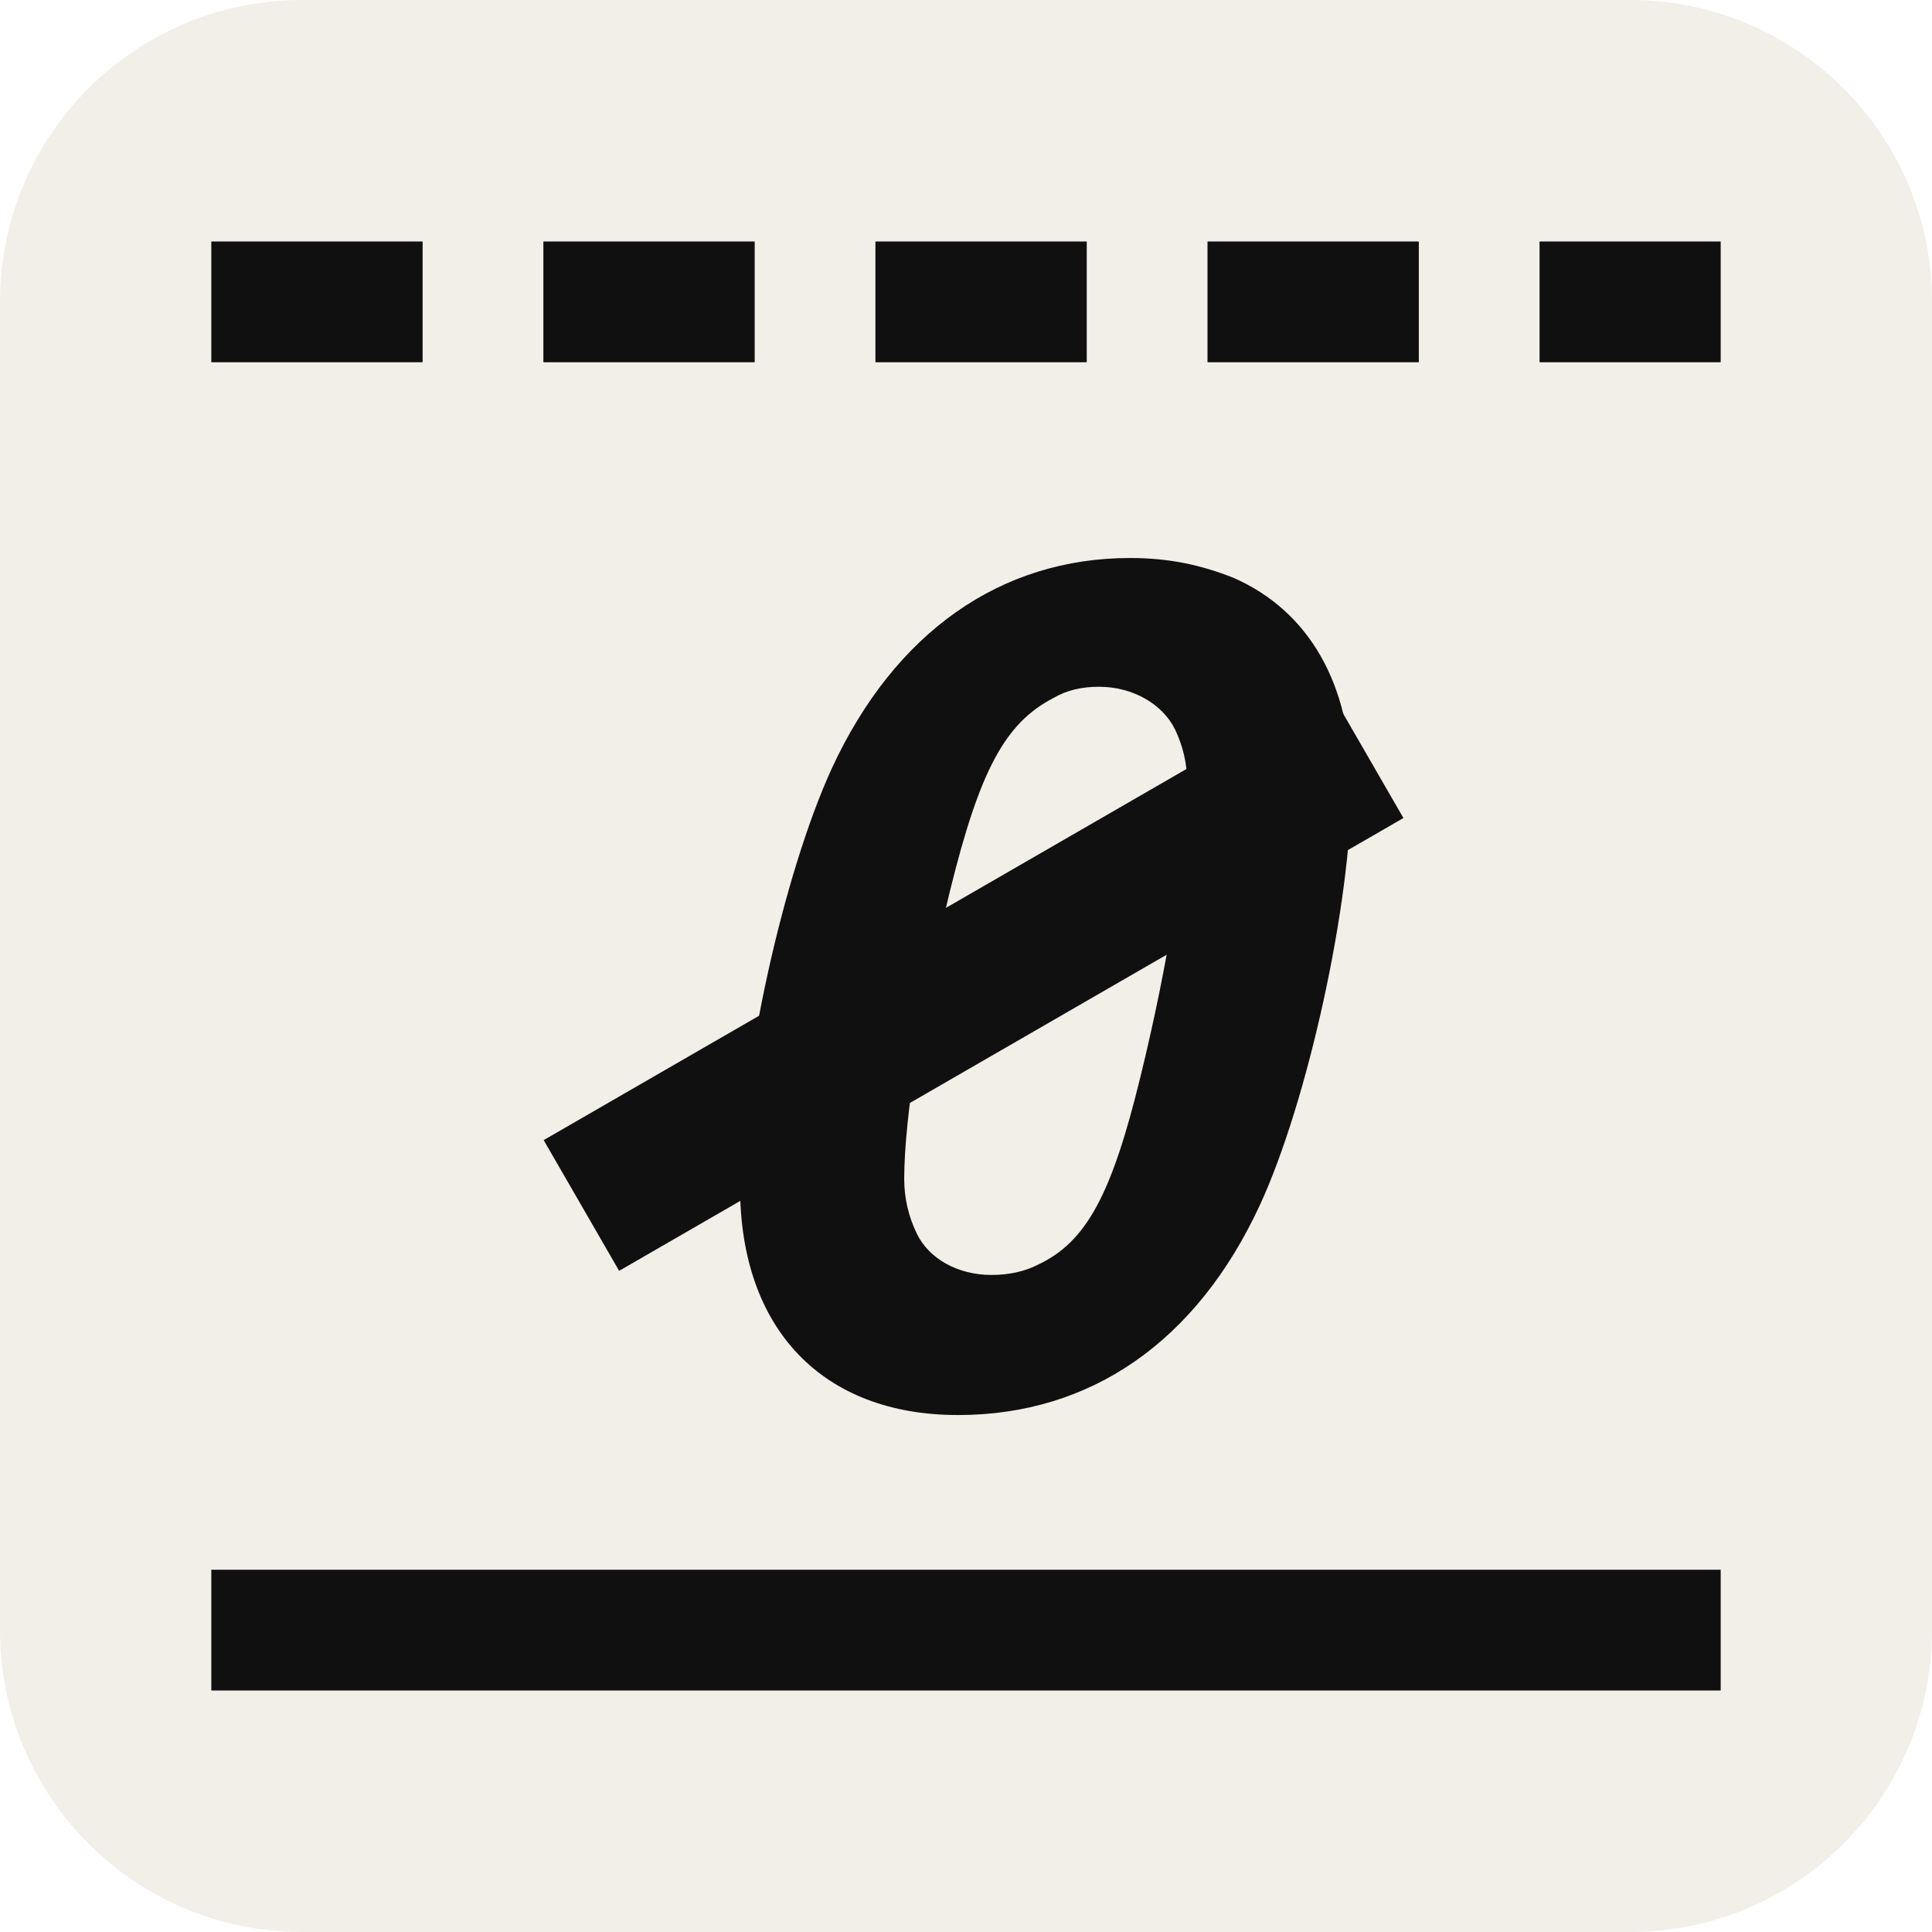
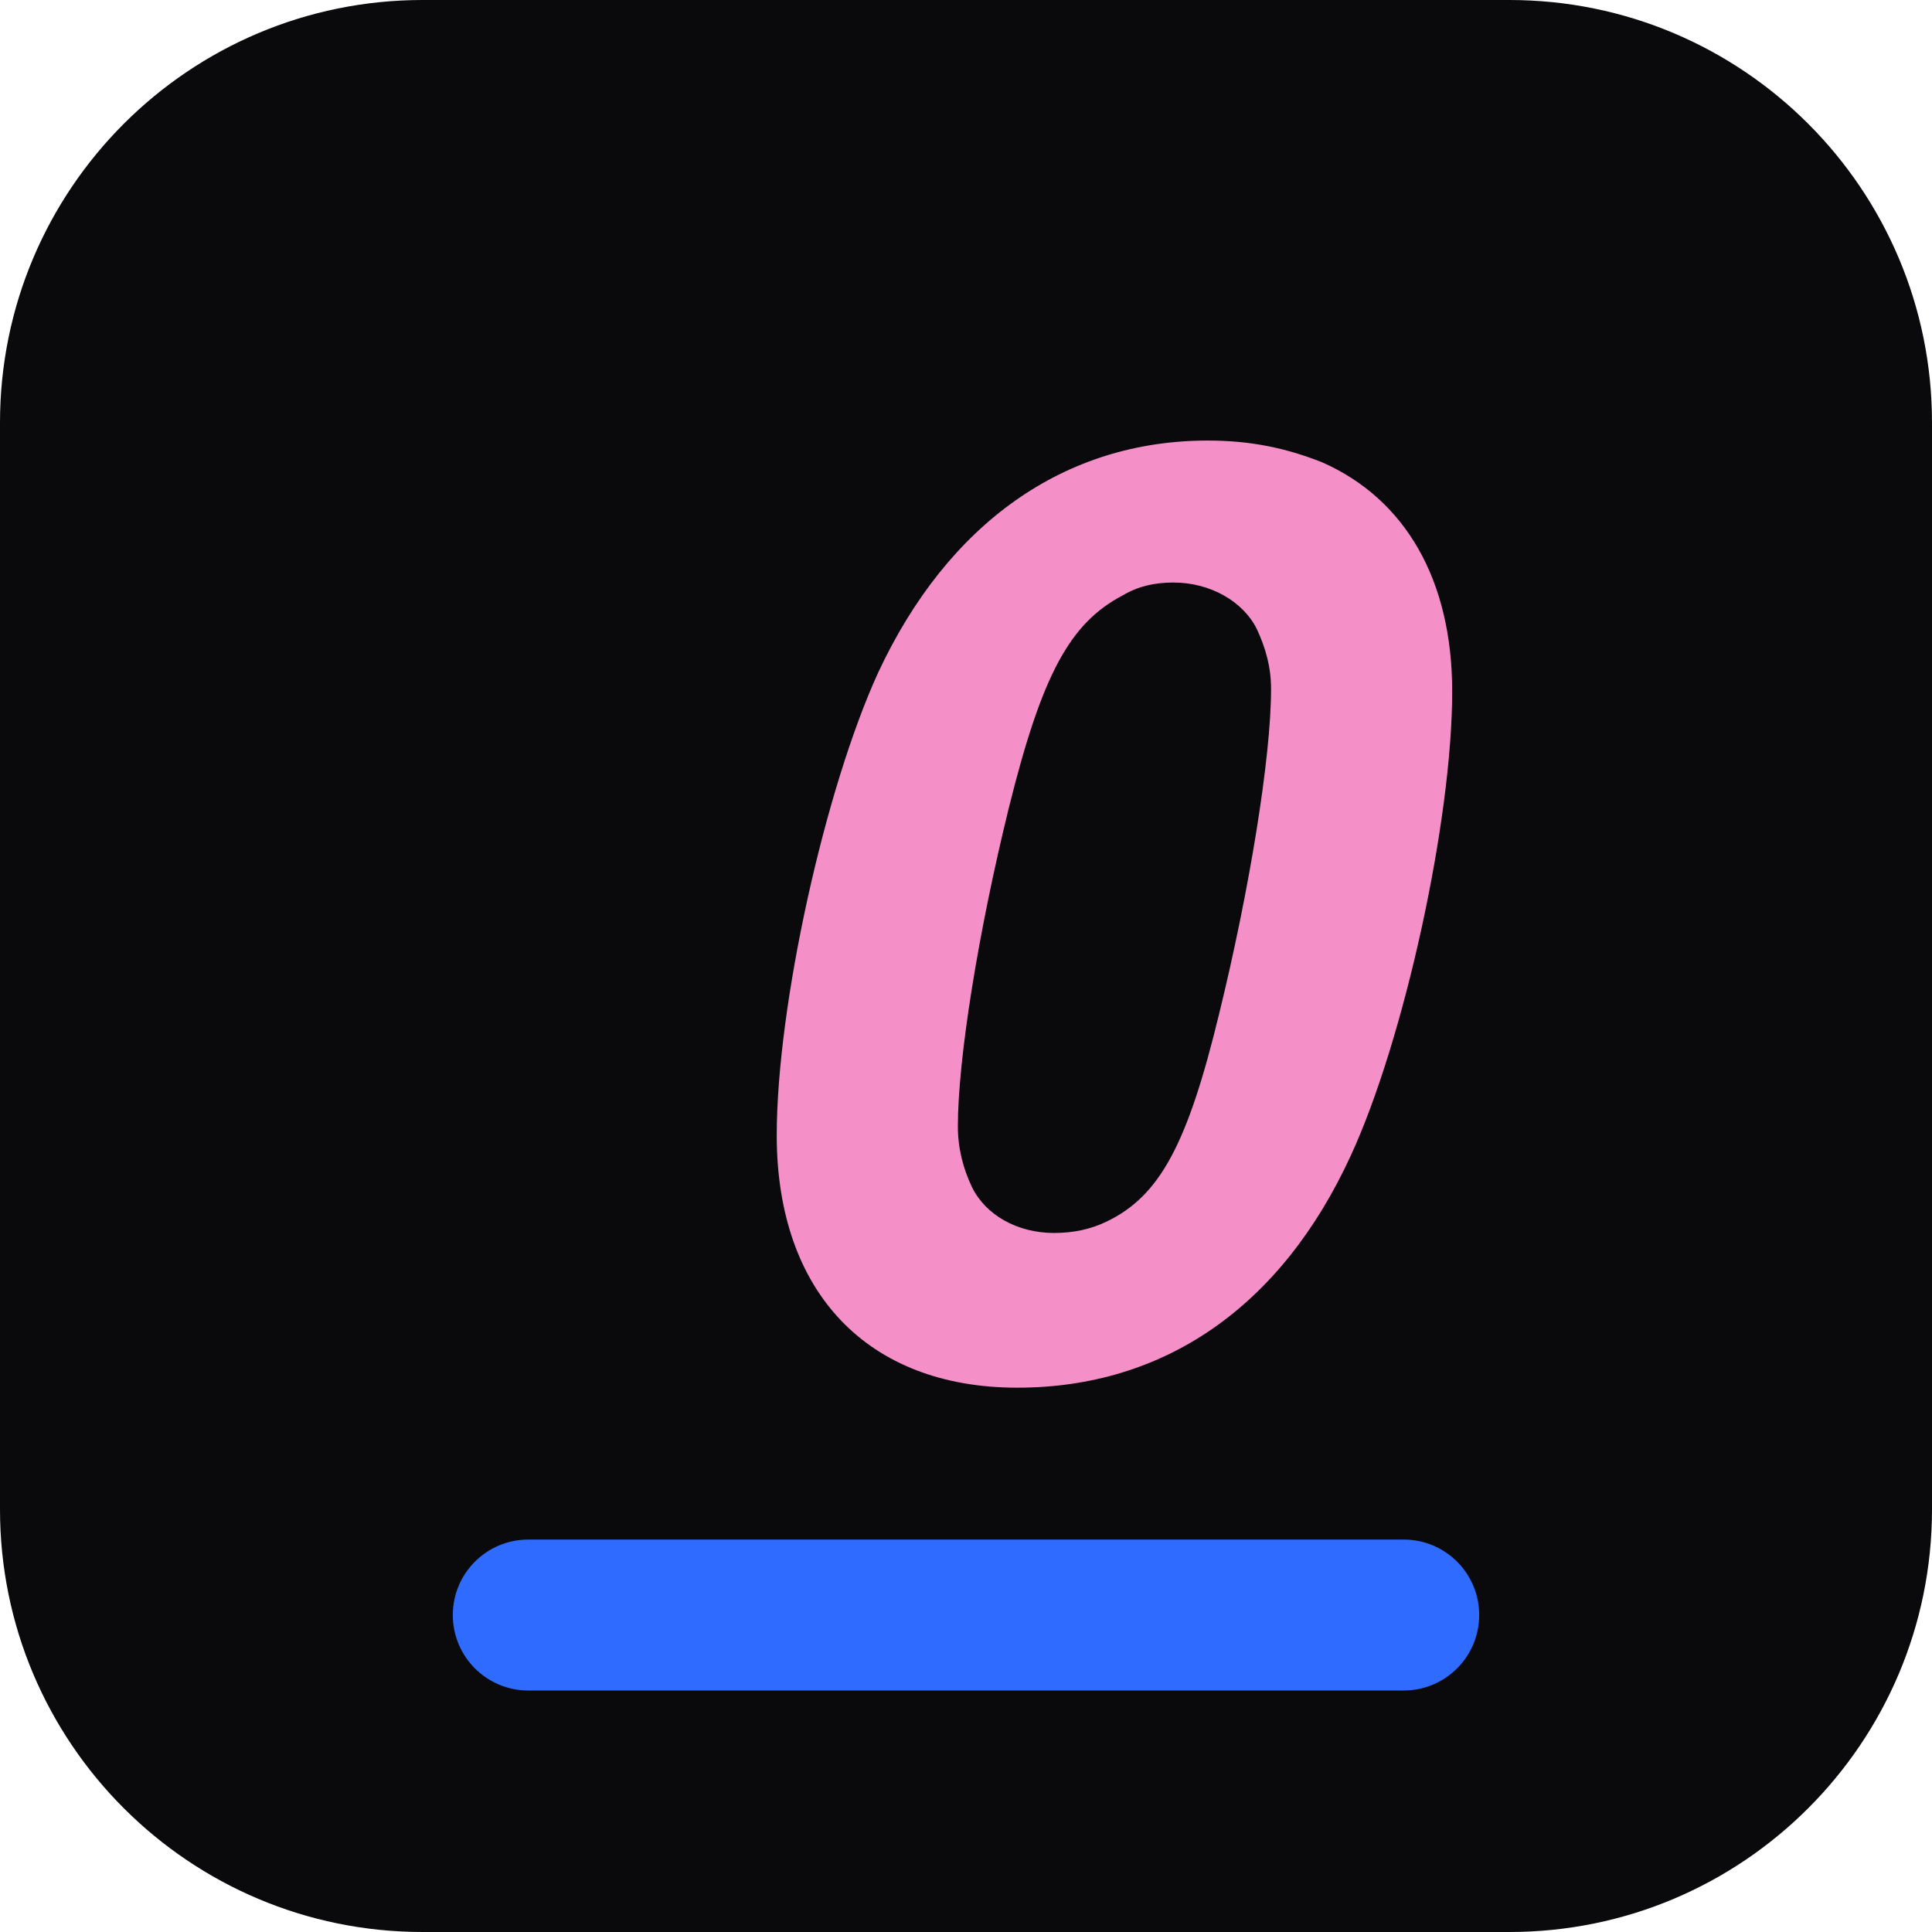
<svg xmlns="http://www.w3.org/2000/svg" viewBox="0 0 64 64">
-   <rect width="64" height="64" rx="10" fill="#f2efe8" />
-   <g fill="#101010">
-     <rect x="7" y="8" width="7" height="4" />
-     <rect x="18" y="8" width="7" height="4" />
-     <rect x="29" y="8" width="7" height="4" />
-     <rect x="40" y="8" width="7" height="4" />
-     <rect x="51" y="8" width="6" height="4" />
-     <rect x="7" y="52" width="50" height="4" />
-   </g>
-   <text x="32" y="46" font-family="Helvetica Neue, Helvetica, Arial, sans-serif" font-style="italic" font-weight="900" font-size="38" text-anchor="middle" fill="#101010">0</text>
-   <rect x="17" y="30" width="30" height="5" fill="#101010" transform="rotate(-30 32 32)" />
+   <rect width="64" height="64" rx="14" fill="#0a0a0d" />
+   <text x="34" y="45" font-family="Helvetica, Arial, sans-serif" font-style="italic" font-weight="900" font-size="42" text-anchor="middle" fill="#f48fc8">0</text>
+   <rect x="15" y="51" width="34" height="5" rx="2.5" fill="#2f6bff" />
</svg>
